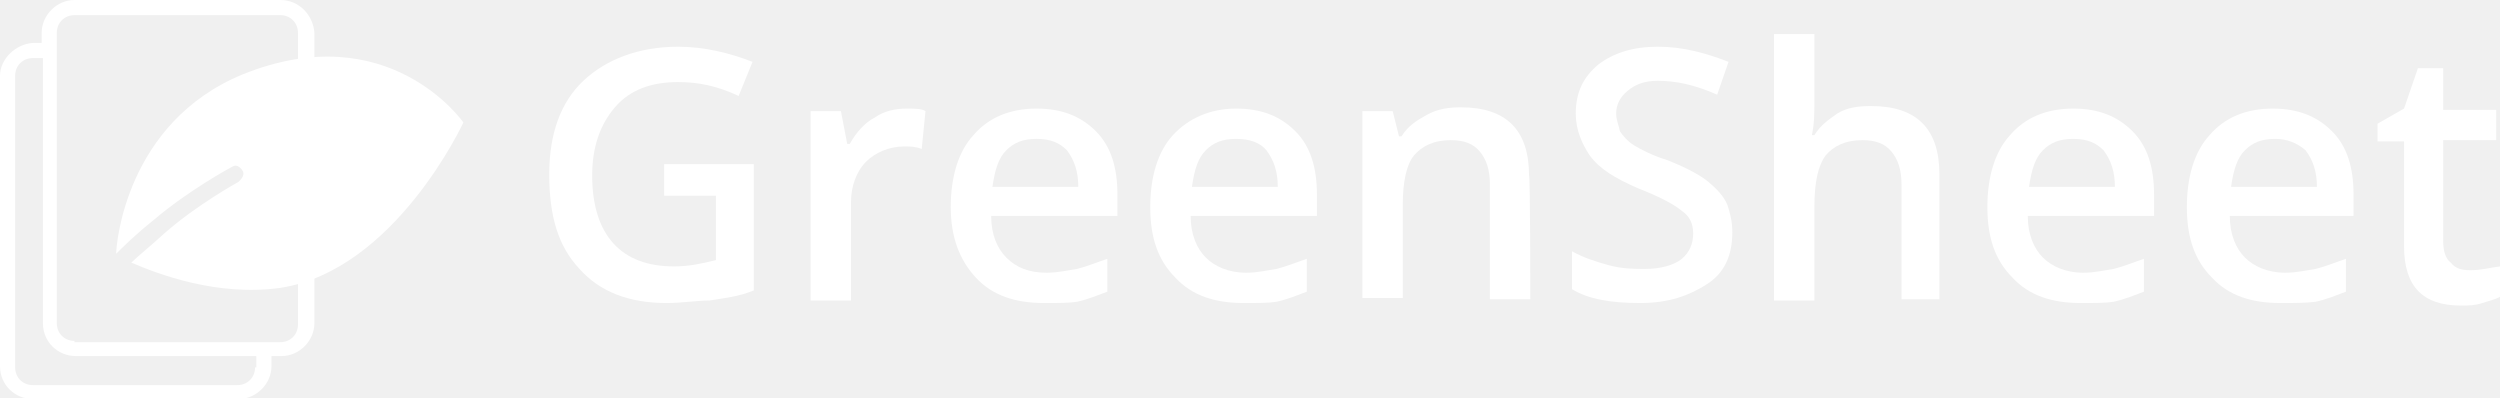
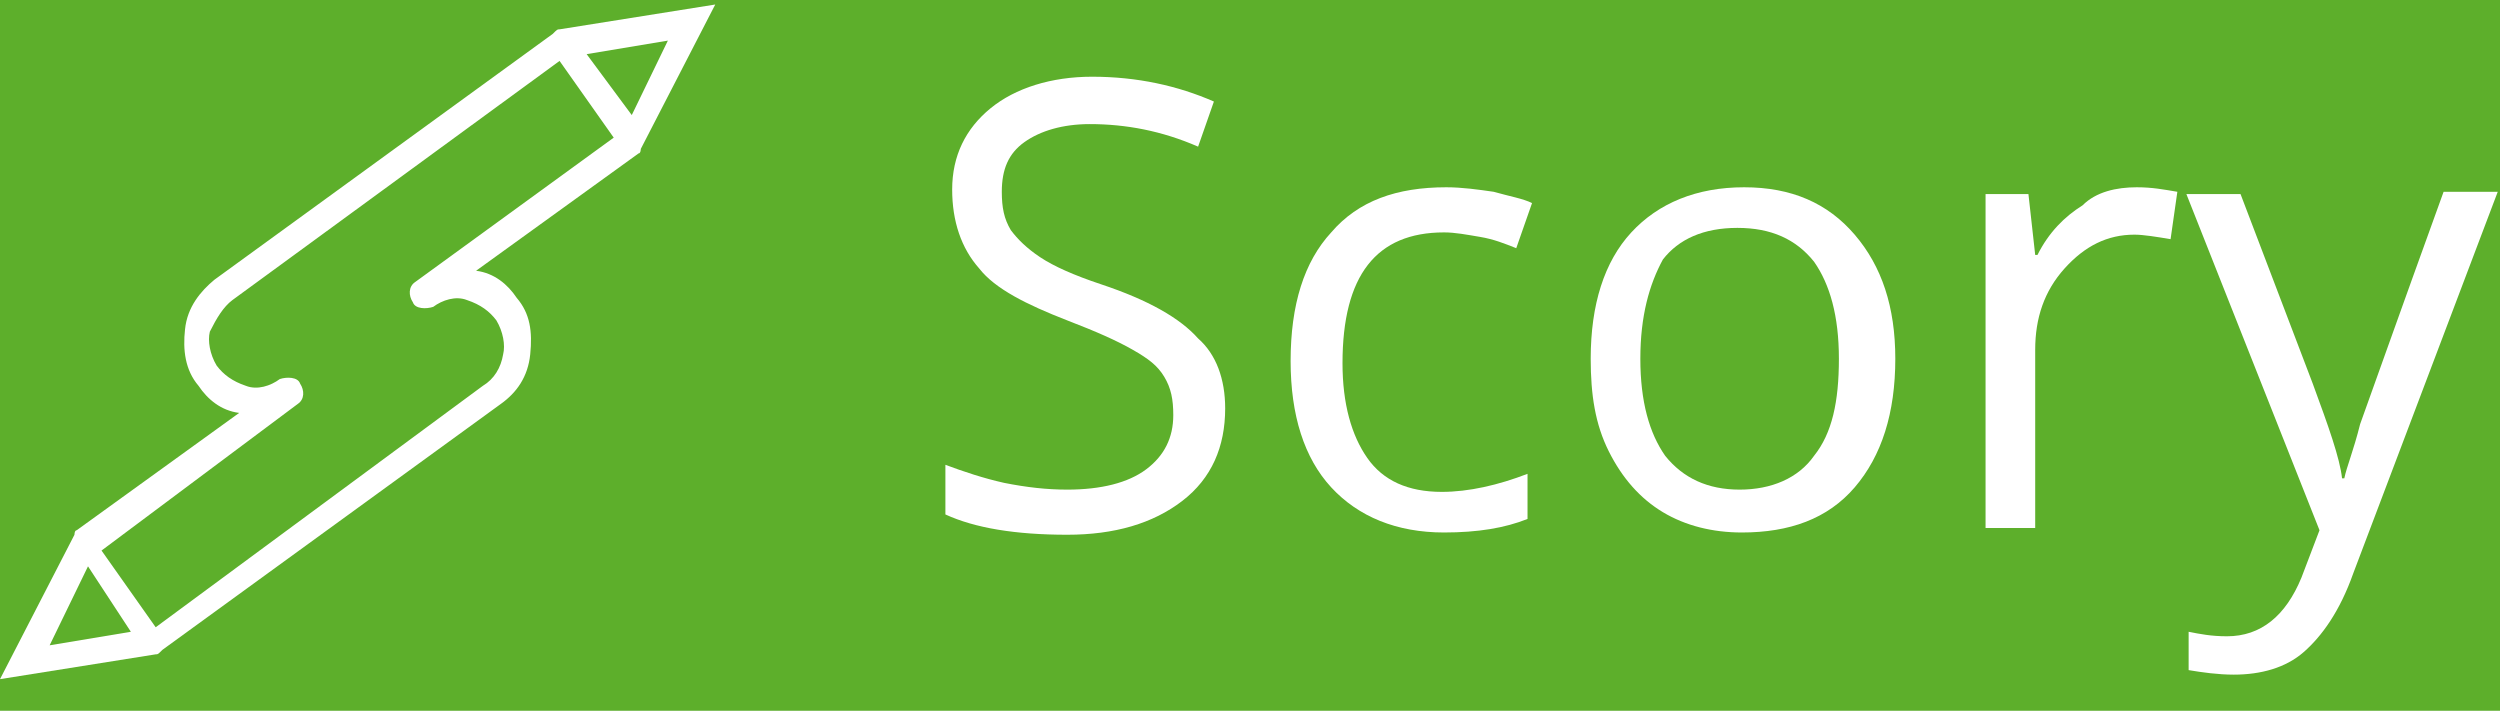
- <svg xmlns="http://www.w3.org/2000/svg" version="1.1" id="Layer_1" x="0px" y="0px" viewBox="0 0 198 31.5" style="enable-background:new 0 0 198 31.5;" xml:space="preserve">
+ <svg xmlns="http://www.w3.org/2000/svg" version="1.1" id="Layer_1" x="0px" y="0px" viewBox="0 0 110.8 31.5" style="enable-background:new 0 0 110.8 31.5;" xml:space="preserve">
  <style type="text/css">
- 	.st0{fill:#FFFFFF;}
+ 	.st0{fill:#5DAF2B;}
+ 	.st1{fill:#FFFFFF;}
</style>
-   <path class="st0" d="M22.2,0H5.9C4.5,0,3.3,1.2,3.3,2.6v0.8H2.6C1.2,3.5,0,4.7,0,6V29c0,1.5,1.2,2.6,2.6,2.6h16.3  c1.4,0,2.6-1.2,2.6-2.6v-0.8h0.8c1.4,0,2.6-1.2,2.6-2.6V2.6C24.8,1.2,23.7,0,22.2,0z M20.2,29.1c0,0.8-0.6,1.4-1.4,1.4H2.6  c-0.8,0-1.4-0.6-1.4-1.4V6c0-0.8,0.6-1.4,1.4-1.4h0.8v21c0,1.5,1.2,2.6,2.6,2.6h14.3V29.1z M5.9,27c-0.8,0-1.4-0.6-1.4-1.4V2.6  c0-0.8,0.6-1.4,1.4-1.4h16.3c0.8,0,1.4,0.6,1.4,1.4v23.1c0,0.8-0.6,1.4-1.4,1.4H5.9z" />
-   <path class="st0" d="M19.2,5.9c-9.2,3.8-10,13.4-10,14.2c0.6-0.6,1.5-1.5,3-2.7c2.7-2.3,6-4.1,6.2-4.2c0.3-0.2,0.6,0,0.8,0.3  c0.2,0.3,0,0.6-0.3,0.9c0,0-3.3,1.8-5.9,4.1c-1.2,1.1-2.1,1.8-2.6,2.3c2.1,0.9,6.8,2.7,11.8,2c9.1-1.4,14.5-13.1,14.5-13.1  S30.8,1.2,19.2,5.9z" />
+   <rect class="st0" width="111" height="31.5" />
+   <path class="st1" d="M31.7,0.2l-6.9,1.1l0,0c-0.1,0-0.1,0-0.3,0.2l-15,10.9c-0.6,0.5-1.2,1.2-1.3,2.2c-0.1,0.9,0,1.8,0.6,2.5  c0.4,0.6,1,1.1,1.8,1.2l-7.2,5.2c-0.1,0-0.1,0.2-0.1,0.2l0,0L0,30.1L6.9,29l0,0C7,29,7,29,7.2,28.8l15-10.9c0.7-0.5,1.2-1.2,1.3-2.2  s0-1.8-0.6-2.5c-0.4-0.6-1-1.1-1.8-1.2l7.2-5.2c0.1,0,0.1-0.2,0.1-0.2l0,0L31.7,0.2z M28,5.1L26,2.4l3.6-0.6L28,5.1z M3.9,25.1  l1.9,2.9l-3.6,0.6L3.9,25.1z M18.4,12.5c-0.3,0.2-0.3,0.6-0.1,0.9c0.1,0.3,0.6,0.3,0.9,0.2l0,0c0.4-0.3,1-0.5,1.5-0.3  c0.6,0.2,1,0.5,1.3,0.9c0.3,0.5,0.4,1.1,0.3,1.5c-0.1,0.6-0.4,1.1-0.9,1.4L6.9,27.8l-2.4-3.4l8.7-6.5c0.3-0.2,0.3-0.6,0.1-0.9  c-0.1-0.3-0.6-0.3-0.9-0.2l0,0l0,0c-0.4,0.3-1,0.5-1.5,0.3c-0.6-0.2-1-0.5-1.3-0.9c-0.3-0.5-0.4-1.1-0.3-1.5c0.3-0.6,0.6-1.1,1-1.4  L24.8,2.7l2.4,3.4L18.4,12.5z" />
  <g>
-     <path class="st0" d="M52.5,13h7.2v10c-1.2,0.5-2.3,0.6-3.5,0.8C55.2,23.8,54,24,52.8,24c-3,0-5.3-0.9-6.9-2.7   c-1.7-1.8-2.4-4.2-2.4-7.5c0-3.2,0.9-5.7,2.7-7.4s4.4-2.7,7.5-2.7c2.1,0,4.1,0.5,5.9,1.2l-1.1,2.7c-1.7-0.8-3.2-1.1-4.8-1.1   c-2.1,0-3.8,0.6-5,2c-1.2,1.4-1.8,3.2-1.8,5.4c0,2.4,0.6,4.2,1.7,5.4c1.1,1.2,2.7,1.8,4.8,1.8c1.1,0,2.1-0.2,3.3-0.5v-5.1h-4.1V13   H52.5z" />
-     <path class="st0" d="M71.8,8.6c0.6,0,1.2,0,1.5,0.2l-0.3,3c-0.5-0.2-0.9-0.2-1.4-0.2c-1.2,0-2.3,0.5-3,1.2c-0.8,0.8-1.2,2-1.2,3.2   v7.8h-3.2V8.8h2.4l0.5,2.6h0.2c0.5-0.9,1.2-1.7,2-2.1C70,8.8,70.9,8.6,71.8,8.6z" />
-     <path class="st0" d="M82.7,24c-2.3,0-4.1-0.6-5.4-2s-2-3.2-2-5.6s0.6-4.4,1.8-5.7c1.2-1.4,2.9-2.1,5-2.1c2,0,3.5,0.6,4.7,1.8   s1.7,2.9,1.7,5v1.7h-10c0,1.5,0.5,2.6,1.2,3.3c0.8,0.8,1.8,1.2,3.2,1.2c0.9,0,1.7-0.2,2.4-0.3c0.8-0.2,1.5-0.5,2.4-0.8v2.6   c-0.8,0.3-1.5,0.6-2.4,0.8C84.7,24,83.8,24,82.7,24z M82.1,11c-1.1,0-1.8,0.3-2.4,0.9s-0.9,1.5-1.1,2.9h6.8c0-1.2-0.3-2.1-0.9-2.9   C83.9,11.3,83.2,11,82.1,11z" />
-     <path class="st0" d="M98.5,24c-2.3,0-4.1-0.6-5.4-2c-1.4-1.4-2-3.2-2-5.6s0.6-4.4,1.8-5.7s2.9-2.1,5-2.1c2,0,3.5,0.6,4.7,1.8   c1.2,1.2,1.7,2.9,1.7,5v1.7h-10c0,1.5,0.5,2.6,1.2,3.3s1.8,1.2,3.2,1.2c0.9,0,1.7-0.2,2.4-0.3c0.8-0.2,1.5-0.5,2.4-0.8v2.6   c-0.8,0.3-1.5,0.6-2.4,0.8C100.5,24,99.6,24,98.5,24z M97.9,11c-1.1,0-1.8,0.3-2.4,0.9c-0.6,0.6-0.9,1.5-1.1,2.9h6.8   c0-1.2-0.3-2.1-0.9-2.9C99.8,11.3,99,11,97.9,11z" />
-     <path class="st0" d="M121.2,23.7H118v-9.1c0-1.2-0.3-2-0.8-2.6s-1.2-0.9-2.3-0.9c-1.4,0-2.3,0.5-2.9,1.2s-0.9,2.1-0.9,3.9v7.4h-3.2   V8.8h2.4l0.5,2h0.2c0.5-0.8,1.1-1.2,2-1.7c0.9-0.5,1.8-0.6,2.7-0.6c3.6,0,5.4,1.8,5.4,5.4C121.2,13.9,121.2,23.7,121.2,23.7z" />
-     <path class="st0" d="M137.2,18.4c0,1.8-0.6,3.2-2,4.1s-3,1.5-5.3,1.5s-4.1-0.3-5.4-1.1v-3c0.9,0.5,1.8,0.8,2.9,1.1   c1.1,0.3,2,0.3,2.9,0.3c1.2,0,2.3-0.3,2.9-0.8c0.6-0.5,0.9-1.2,0.9-2c0-0.8-0.3-1.4-0.9-1.8c-0.6-0.5-1.7-1.1-3.5-1.8   c-1.8-0.8-3-1.5-3.8-2.6c-0.6-0.9-1.1-2-1.1-3.3c0-1.7,0.6-2.9,1.8-3.9c1.2-0.9,2.7-1.4,4.7-1.4s3.8,0.5,5.6,1.2L136,7.5   c-1.8-0.8-3.3-1.1-4.7-1.1c-1.1,0-1.8,0.3-2.4,0.8c-0.6,0.5-0.9,1.1-0.9,1.8c0,0.5,0.2,0.9,0.3,1.4c0.2,0.3,0.6,0.8,1.1,1.1   c0.5,0.3,1.4,0.8,2.7,1.2c1.5,0.6,2.6,1.2,3.2,1.7c0.6,0.5,1.2,1.1,1.5,1.8C137,16.8,137.2,17.5,137.2,18.4z" />
-     <path class="st0" d="M153.8,23.7h-3.2v-9.1c0-1.2-0.3-2-0.8-2.6c-0.5-0.6-1.2-0.9-2.3-0.9c-1.4,0-2.3,0.5-2.9,1.2   c-0.6,0.8-0.9,2.1-0.9,4.1v7.4h-3.2V2.7h3.2V8c0,0.9,0,1.8-0.2,2.7h0.2c0.5-0.8,1.1-1.2,1.8-1.7c0.8-0.5,1.7-0.6,2.7-0.6   c3.6,0,5.4,1.8,5.4,5.4V23.7z" />
-     <path class="st0" d="M164.8,24c-2.3,0-4.1-0.6-5.4-2c-1.4-1.4-2-3.2-2-5.6s0.6-4.4,1.8-5.7c1.2-1.4,2.9-2.1,5-2.1   c2,0,3.5,0.6,4.7,1.8c1.2,1.2,1.7,2.9,1.7,5v1.7h-10c0,1.5,0.5,2.6,1.2,3.3s1.8,1.2,3.2,1.2c0.9,0,1.7-0.2,2.4-0.3   c0.8-0.2,1.5-0.5,2.4-0.8v2.6c-0.8,0.3-1.5,0.6-2.4,0.8C166.8,24,165.9,24,164.8,24z M164.2,11c-1.1,0-1.8,0.3-2.4,0.9   c-0.6,0.6-0.9,1.5-1.1,2.9h6.8c0-1.2-0.3-2.1-0.9-2.9C166,11.3,165.3,11,164.2,11z" />
-     <path class="st0" d="M180.6,24c-2.3,0-4.1-0.6-5.4-2c-1.4-1.4-2-3.2-2-5.6s0.6-4.4,1.8-5.7c1.2-1.4,2.9-2.1,5-2.1   c2,0,3.5,0.6,4.7,1.8c1.2,1.2,1.7,2.9,1.7,5v1.7h-9.8c0,1.5,0.5,2.6,1.2,3.3s1.8,1.2,3.2,1.2c0.9,0,1.7-0.2,2.4-0.3   c0.8-0.2,1.5-0.5,2.4-0.8v2.6c-0.8,0.3-1.5,0.6-2.4,0.8C182.6,24,181.7,24,180.6,24z M180.2,11c-1.1,0-1.8,0.3-2.4,0.9   c-0.6,0.6-0.9,1.5-1.1,2.9h6.8c0-1.2-0.3-2.1-0.9-2.9C181.9,11.3,181.1,11,180.2,11z" />
-     <path class="st0" d="M195.7,21.4c0.8,0,1.5-0.2,2.3-0.3v2.4c-0.3,0.2-0.8,0.3-1.4,0.5c-0.6,0.2-1.1,0.2-1.7,0.2   c-3,0-4.5-1.5-4.5-4.7v-8.3h-2.1V9.8l2.1-1.2l1.1-3.2h2v3.3h4.2v2.4h-4.2v8c0,0.8,0.2,1.4,0.6,1.7C194.5,21.3,195,21.4,195.7,21.4z   " />
+     <path class="st1" d="M54.3,18.1c0,1.7-0.6,3.1-1.9,4.1c-1.3,1-3,1.5-5.1,1.5c-2.3,0-4.1-0.3-5.4-0.9v-2.2c0.8,0.3,1.7,0.6,2.6,0.8   c1,0.2,1.9,0.3,2.8,0.3c1.5,0,2.7-0.3,3.5-0.9s1.2-1.4,1.2-2.4c0-0.7-0.1-1.2-0.4-1.7s-0.7-0.8-1.4-1.2s-1.6-0.8-2.9-1.3   c-1.8-0.7-3.2-1.4-3.9-2.3c-0.8-0.9-1.2-2.1-1.2-3.5c0-1.5,0.6-2.7,1.7-3.6s2.7-1.4,4.5-1.4c2,0,3.8,0.4,5.4,1.1l-0.7,2   c-1.6-0.7-3.2-1-4.8-1c-1.2,0-2.2,0.3-2.9,0.8c-0.7,0.5-1,1.2-1,2.2c0,0.7,0.1,1.2,0.4,1.7c0.3,0.4,0.7,0.8,1.3,1.2   c0.6,0.4,1.5,0.8,2.7,1.2c2.1,0.7,3.5,1.5,4.3,2.4C53.9,15.7,54.3,16.8,54.3,18.1z" />
+     <path class="st1" d="M64,23.6c-2.1,0-3.8-0.7-5-2c-1.2-1.3-1.8-3.2-1.8-5.6c0-2.5,0.6-4.4,1.8-5.7c1.2-1.4,2.9-2,5.1-2   c0.7,0,1.4,0.1,2.1,0.2c0.7,0.2,1.3,0.3,1.7,0.5L67.2,11c-0.5-0.2-1-0.4-1.6-0.5c-0.6-0.1-1.1-0.2-1.6-0.2c-3,0-4.5,1.9-4.5,5.8   c0,1.8,0.4,3.2,1.1,4.2c0.7,1,1.8,1.5,3.3,1.5c1.2,0,2.5-0.3,3.8-0.8v2C66.7,23.4,65.5,23.6,64,23.6z" />
+     <path class="st1" d="M84,15.9c0,2.4-0.6,4.3-1.8,5.7c-1.2,1.4-2.9,2-5,2c-1.3,0-2.5-0.3-3.5-0.9c-1-0.6-1.8-1.5-2.4-2.7   c-0.6-1.2-0.8-2.5-0.8-4.1c0-2.4,0.6-4.3,1.8-5.6c1.2-1.3,2.9-2,5-2c2.1,0,3.7,0.7,4.9,2.1S84,13.6,84,15.9z M72.7,15.9   c0,1.9,0.4,3.3,1.1,4.3c0.8,1,1.9,1.5,3.3,1.5s2.6-0.5,3.3-1.5c0.8-1,1.1-2.4,1.1-4.3c0-1.9-0.4-3.3-1.1-4.3   c-0.8-1-1.9-1.5-3.4-1.5c-1.5,0-2.6,0.5-3.3,1.4C73.1,12.6,72.7,14,72.7,15.9z" />
+     <path class="st1" d="M94.7,8.3c0.7,0,1.2,0.1,1.8,0.2l-0.3,2.1c-0.6-0.1-1.2-0.2-1.6-0.2c-1.2,0-2.2,0.5-3.1,1.5   c-0.9,1-1.3,2.2-1.3,3.6v7.9h-2.2V8.6h1.9l0.3,2.7h0.1c0.5-1,1.2-1.7,2-2.2C92.9,8.5,93.8,8.3,94.7,8.3z" />
+     <path class="st1" d="M96.9,8.6h2.4l3.2,8.4c0.7,1.9,1.2,3.3,1.3,4.2h0.1c0.1-0.5,0.4-1.2,0.7-2.4c0.4-1.1,1.6-4.5,3.7-10.3h2.4   l-6.4,16.9c-0.6,1.7-1.4,2.8-2.2,3.5c-0.8,0.7-1.9,1-3.1,1c-0.7,0-1.4-0.1-2-0.2V28c0.5,0.1,1,0.2,1.7,0.2c1.5,0,2.6-0.9,3.3-2.6   l0.8-2.1L96.9,8.6z" />
  </g>
</svg>
